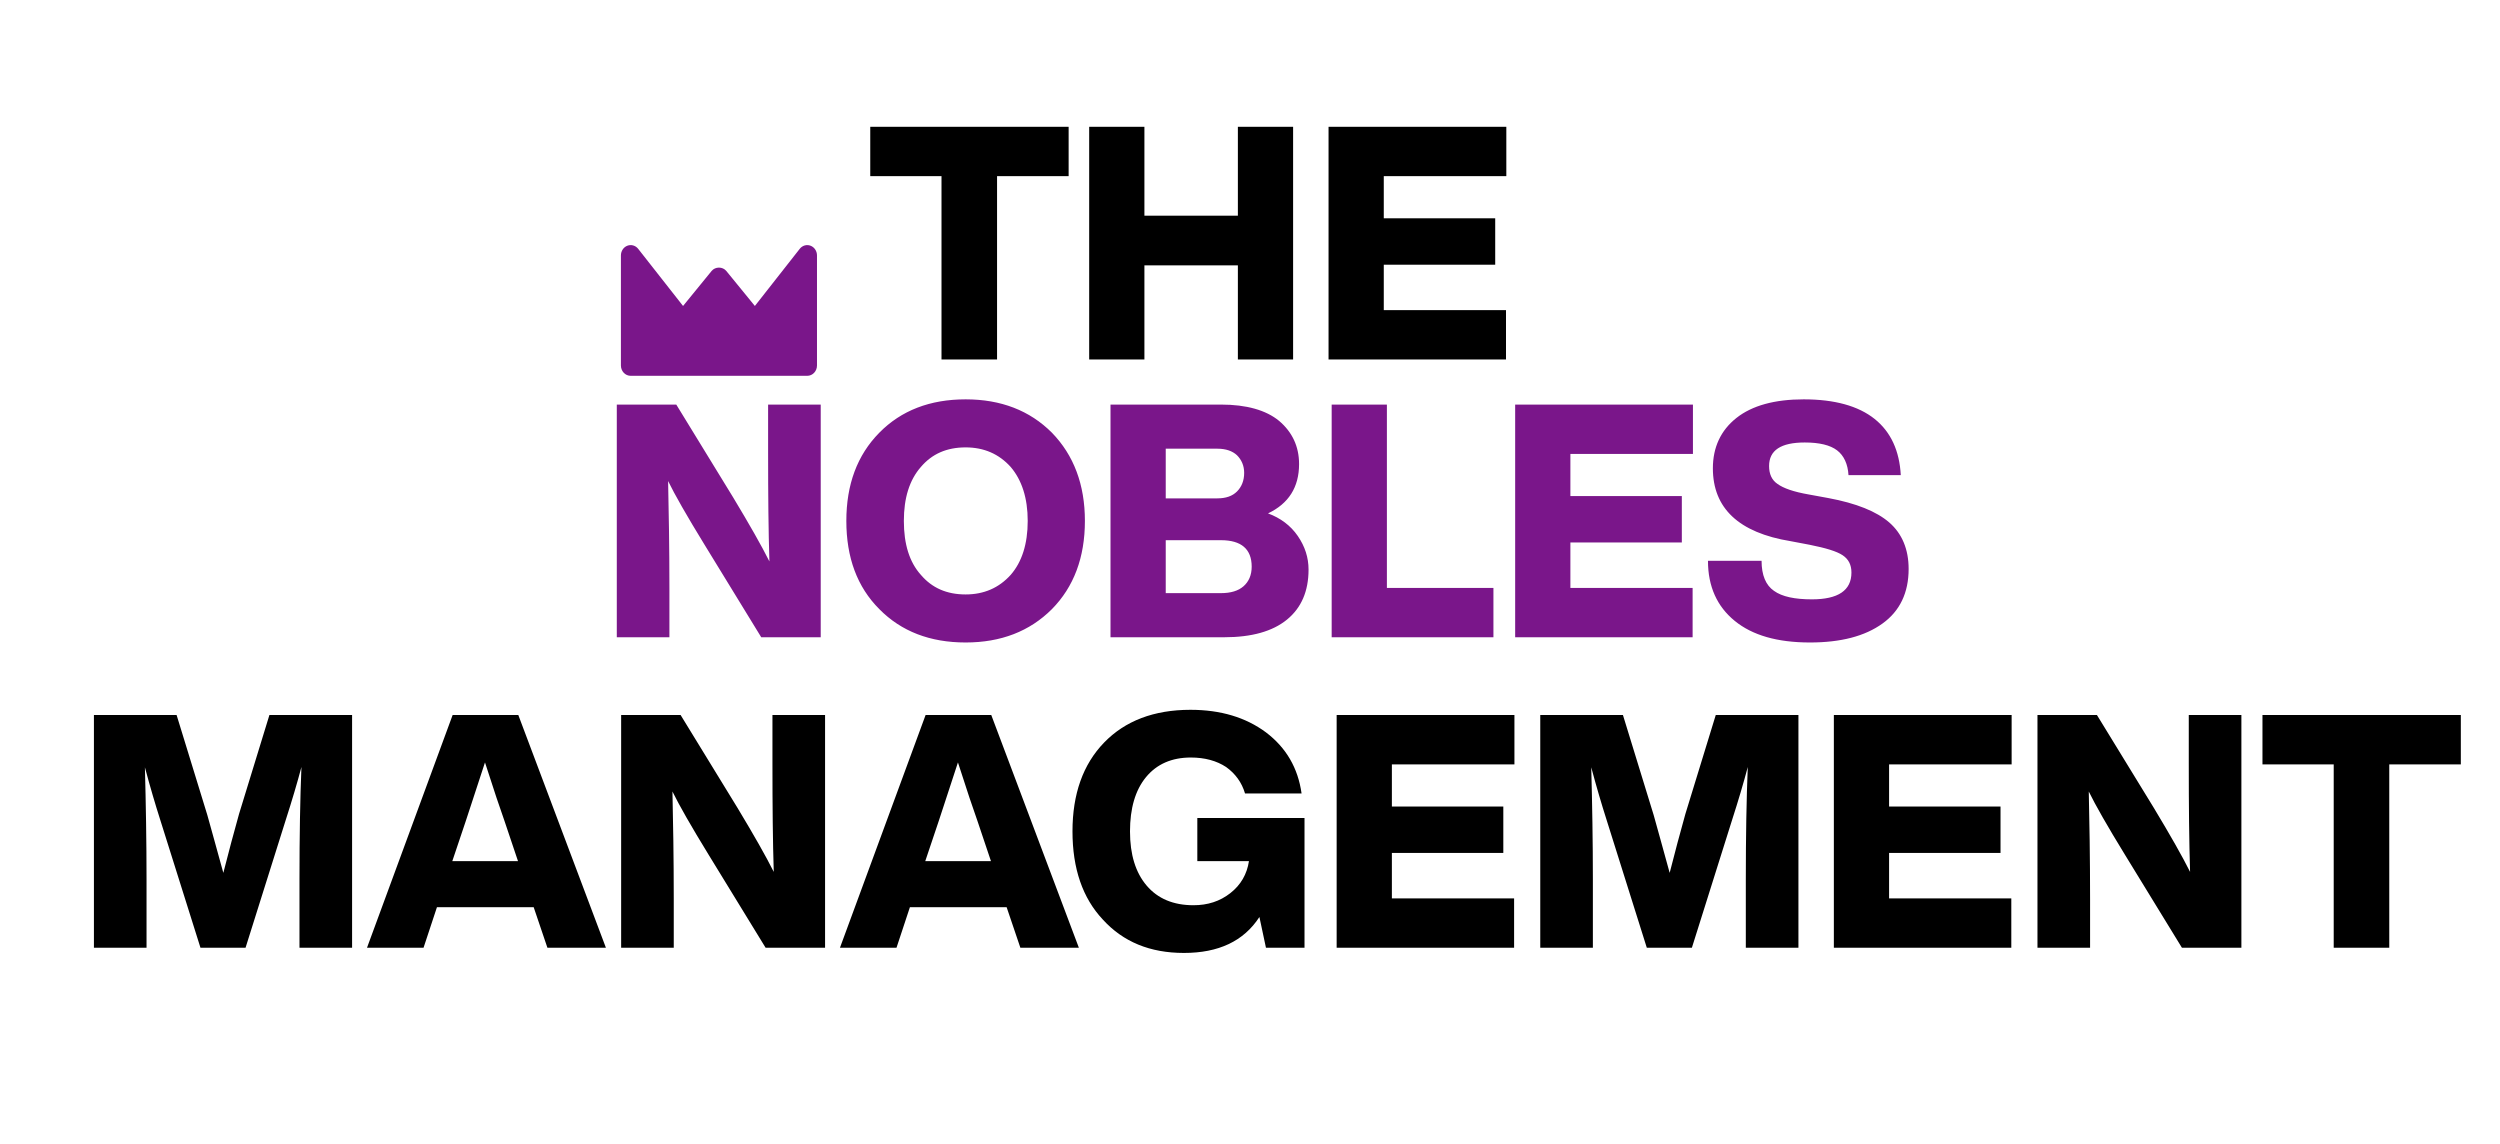
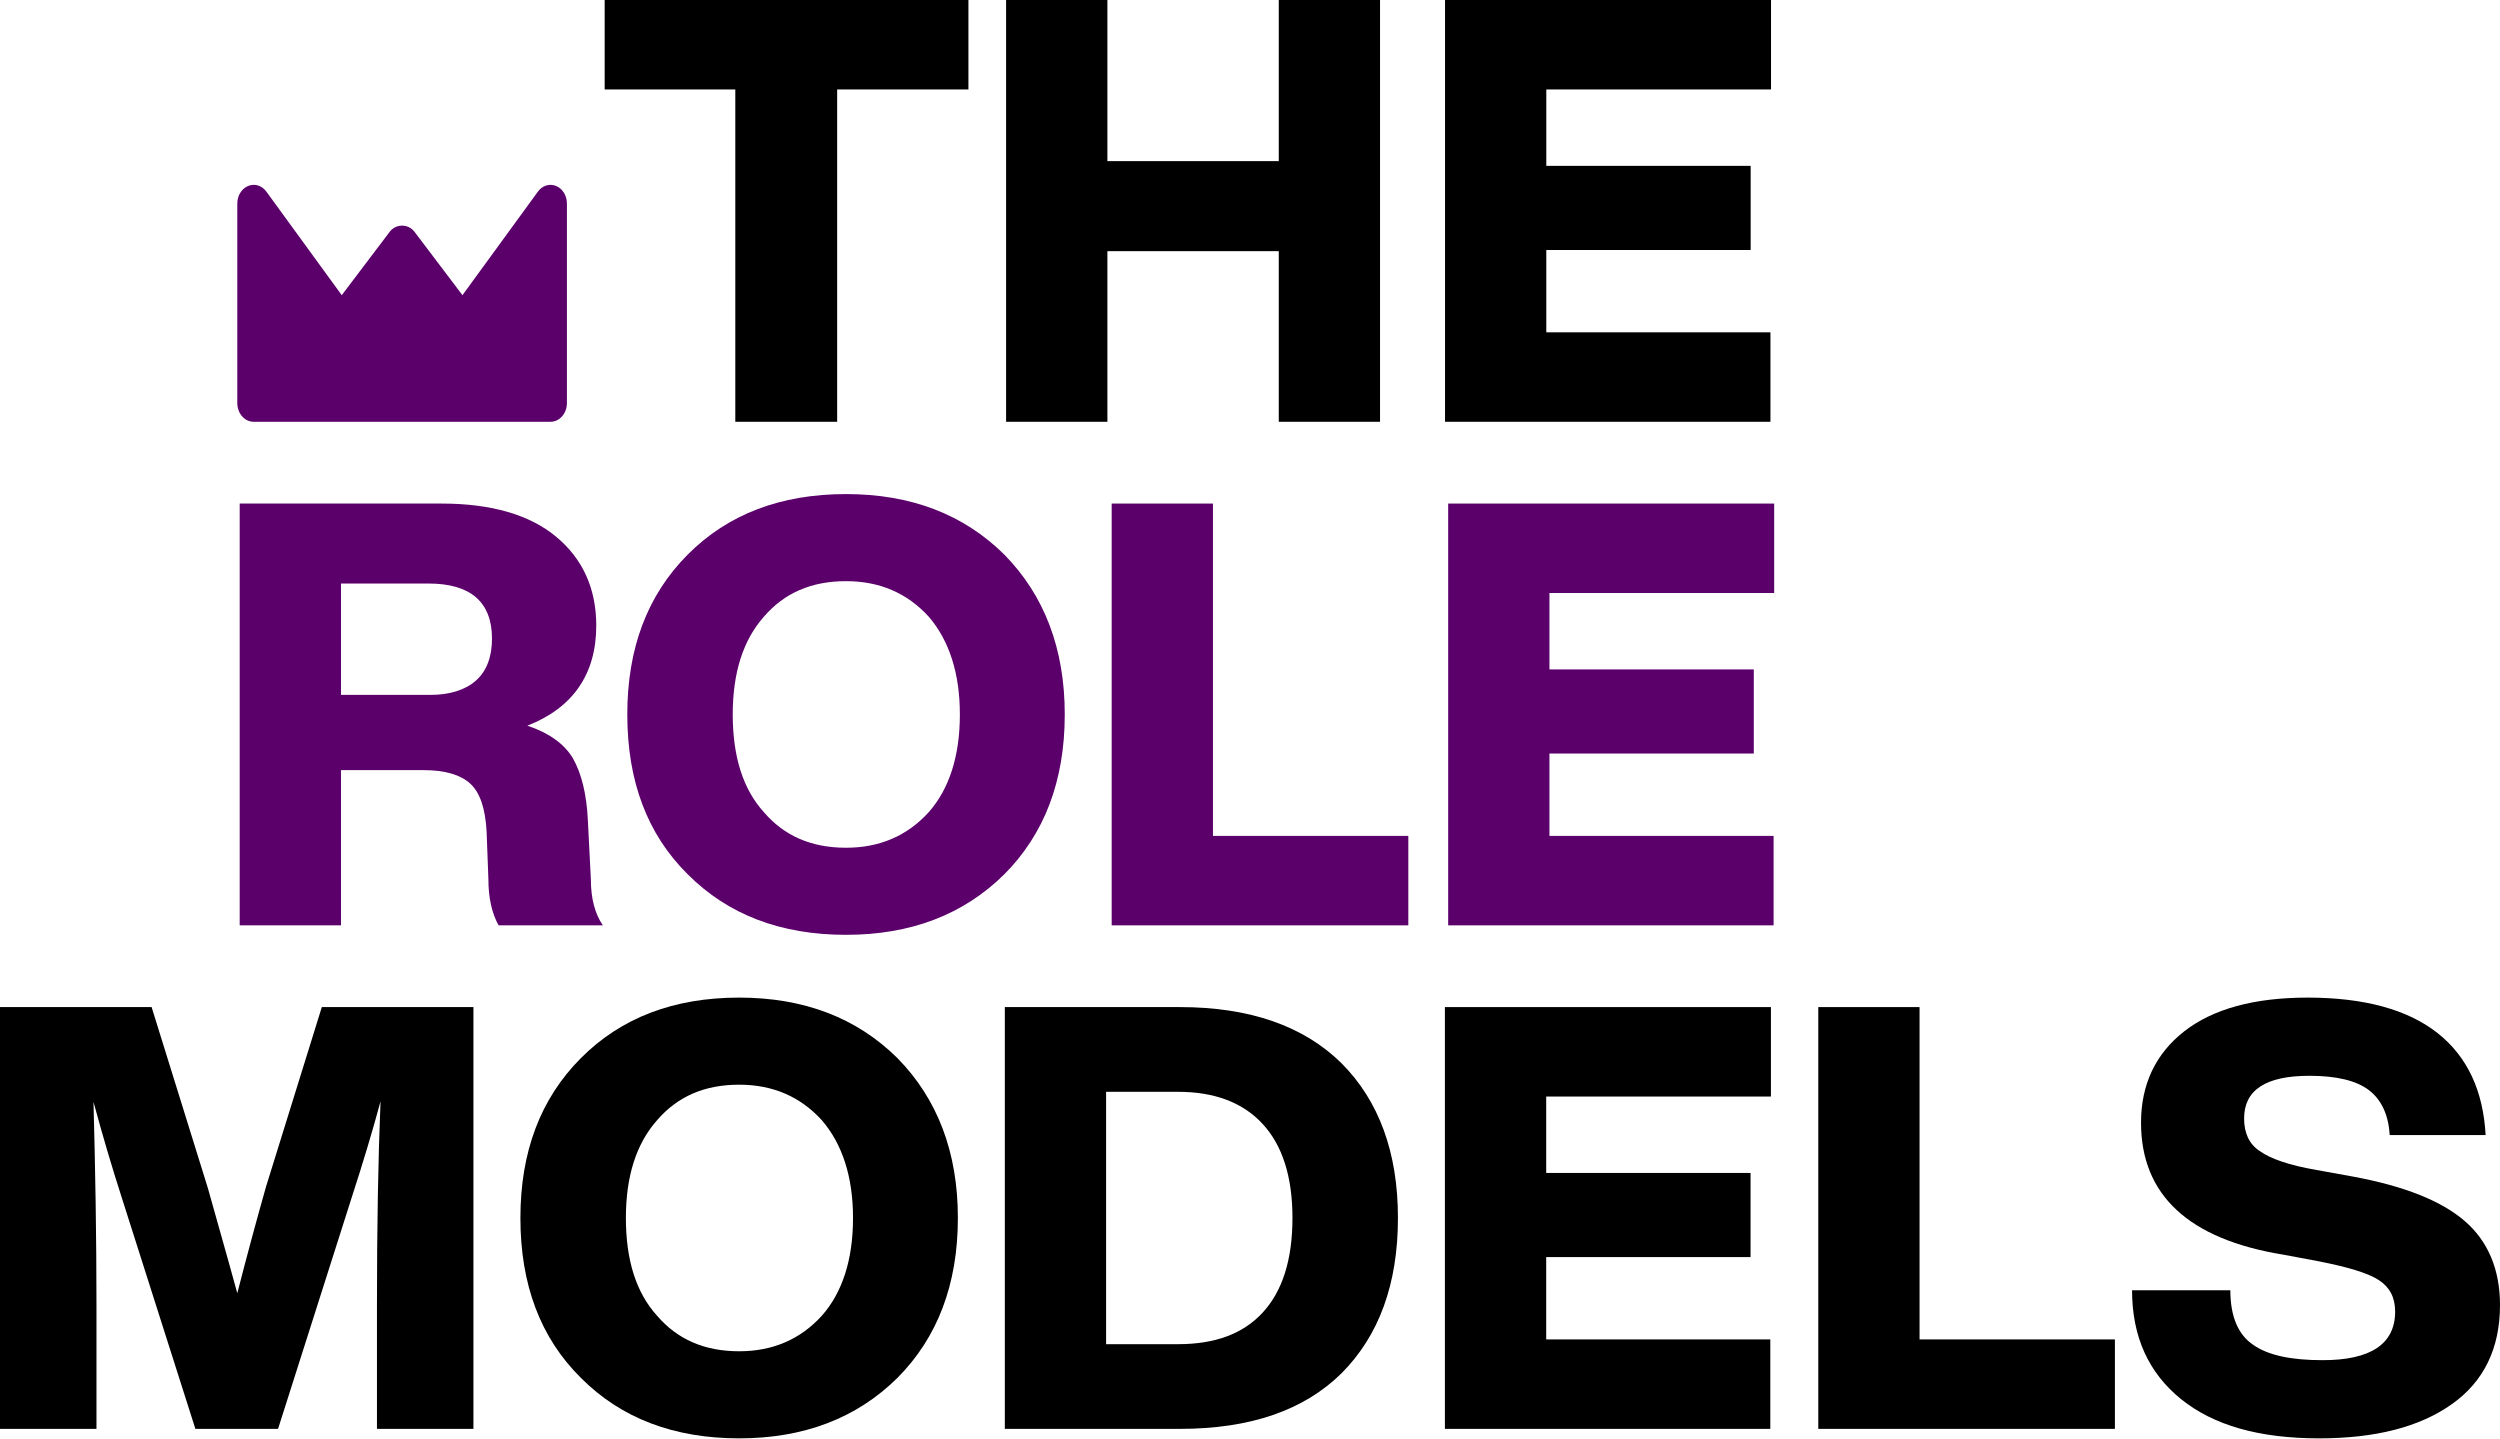
- <svg xmlns="http://www.w3.org/2000/svg" width="153" height="70" viewBox="0 0 153 70" fill="none">
-   <style>
-   .logo-text { fill: #000000; }
-   path[fill="#5B006B"] { fill: #7A168A; }
- </style>
-   <path d="M49.606 15.038C49.368 14.947 49.105 15.024 48.944 15.228L46.198 18.725L44.452 16.586C44.225 16.308 43.775 16.308 43.548 16.586L41.803 18.725L39.056 15.228C38.896 15.024 38.633 14.947 38.394 15.038C38.158 15.128 38 15.366 38 15.632V22.369C38 22.717 38.267 23 38.597 23H49.403C49.733 23 50 22.717 50 22.369V15.632C50 15.366 49.842 15.128 49.606 15.038L49.606 15.038Z" fill="#5B006B" />
-   <path class="logo-text" d="M53.26 7.76H65.4V10.78H61.02V22H57.62V10.78H53.26V7.76ZM75.758 13.2V7.76H79.138V22H75.758V16.24H70.038V22H66.658V7.76H70.038V13.2H75.758ZM92.187 7.76V10.78H84.687V13.36H91.507V16.2H84.687V18.98H92.167V22H81.307V7.76H92.187Z" />
-   <path class="logo-text" d="M14.628 49.82L16.488 43.76H21.548V58H18.328V53.82C18.328 51.18 18.368 48.88 18.448 46.94C18.188 47.92 17.868 49 17.488 50.18L15.028 58H12.268L9.808 50.18C9.508 49.24 9.188 48.16 8.868 46.96C8.928 49.2 8.968 51.5 8.968 53.82V58H5.748V43.76H10.808L12.688 49.88C12.928 50.76 13.268 51.94 13.668 53.42C13.988 52.16 14.308 50.96 14.628 49.82ZM37.081 58H33.501L32.661 55.52H26.741L25.921 58H22.461L27.701 43.76H31.721L37.081 58ZM28.501 50.26L27.681 52.7H31.701L30.881 50.26C30.621 49.54 30.221 48.34 29.681 46.66C28.961 48.84 28.581 50.04 28.501 50.26ZM47.274 46.74V43.76H50.494V58H46.854L43.374 52.32C42.294 50.56 41.554 49.26 41.154 48.44C41.194 50.28 41.234 52.46 41.234 55.02V58H38.014V43.76H41.654L45.134 49.44C46.134 51.1 46.874 52.4 47.354 53.36C47.294 51.52 47.274 49.3 47.274 46.74ZM66.026 58H62.446L61.606 55.52H55.686L54.866 58H51.406L56.646 43.76H60.666L66.026 58ZM57.446 50.26L56.626 52.7H60.646L59.826 50.26C59.566 49.54 59.166 48.34 58.626 46.66C57.906 48.84 57.526 50.04 57.446 50.26ZM73.276 52.7V50.06H79.836V58H77.476L77.076 56.12C76.116 57.6 74.576 58.32 72.456 58.32C70.376 58.32 68.736 57.64 67.496 56.28C66.256 54.96 65.636 53.16 65.636 50.88C65.636 48.6 66.276 46.78 67.576 45.44C68.856 44.12 70.616 43.44 72.856 43.44C74.696 43.44 76.236 43.9 77.476 44.82C78.716 45.76 79.436 47 79.656 48.56H76.196C75.996 47.88 75.596 47.34 75.036 46.94C74.456 46.56 73.736 46.36 72.876 46.36C71.716 46.36 70.796 46.76 70.136 47.56C69.476 48.36 69.156 49.48 69.156 50.88C69.156 52.3 69.496 53.4 70.176 54.2C70.856 55 71.816 55.4 73.036 55.4C73.916 55.4 74.656 55.16 75.296 54.66C75.936 54.16 76.316 53.5 76.436 52.7H73.276ZM92.683 43.76V46.78H85.183V49.36H92.003V52.2H85.183V54.98H92.663V58H81.803V43.76H92.683ZM103.144 49.82L105.004 43.76H110.064V58H106.844V53.82C106.844 51.18 106.884 48.88 106.964 46.94C106.704 47.92 106.384 49 106.004 50.18L103.544 58H100.784L98.324 50.18C98.024 49.24 97.704 48.16 97.384 46.96C97.444 49.2 97.484 51.5 97.484 53.82V58H94.264V43.76H99.324L101.204 49.88C101.444 50.76 101.784 51.94 102.184 53.42C102.504 52.16 102.824 50.96 103.144 49.82ZM123.112 43.76V46.78H115.612V49.36H122.432V52.2H115.612V54.98H123.092V58H112.232V43.76H123.112ZM133.953 46.74V43.76H137.173V58H133.533L130.053 52.32C128.973 50.56 128.233 49.26 127.833 48.44C127.873 50.28 127.913 52.46 127.913 55.02V58H124.693V43.76H128.333L131.813 49.44C132.813 51.1 133.553 52.4 134.033 53.36C133.973 51.52 133.953 49.3 133.953 46.74ZM138.463 43.76H150.603V46.78H146.223V58H142.823V46.78H138.463V43.76Z" />
-   <path d="M47.008 27.74V24.76H50.228V39H46.588L43.108 33.32C42.028 31.56 41.288 30.26 40.888 29.44C40.928 31.28 40.968 33.46 40.968 36.02V39H37.748V24.76H41.388L44.868 30.44C45.868 32.1 46.608 33.4 47.088 34.36C47.028 32.52 47.008 30.3 47.008 27.74ZM59.096 39.32C56.916 39.32 55.156 38.64 53.816 37.28C52.456 35.92 51.796 34.12 51.796 31.88C51.796 29.66 52.456 27.86 53.816 26.48C55.156 25.12 56.916 24.44 59.096 24.44C61.256 24.44 63.016 25.12 64.376 26.48C65.716 27.86 66.396 29.66 66.396 31.88C66.396 34.12 65.716 35.92 64.376 37.28C63.016 38.64 61.256 39.32 59.096 39.32ZM56.356 35.18C57.036 35.98 57.936 36.38 59.096 36.38C60.216 36.38 61.136 35.98 61.856 35.18C62.536 34.4 62.896 33.3 62.896 31.88C62.896 30.48 62.536 29.38 61.856 28.58C61.136 27.78 60.216 27.38 59.096 27.38C57.936 27.38 57.036 27.78 56.356 28.58C55.656 29.38 55.316 30.48 55.316 31.88C55.316 33.3 55.656 34.4 56.356 35.18ZM77.603 31.42C78.363 31.7 78.983 32.16 79.423 32.8C79.863 33.44 80.083 34.12 80.083 34.86C80.083 36.18 79.643 37.2 78.763 37.92C77.883 38.64 76.603 39 74.923 39H67.963V24.76H74.723C76.283 24.76 77.483 25.1 78.283 25.76C79.083 26.44 79.503 27.32 79.503 28.4C79.503 29.82 78.863 30.82 77.603 31.42ZM74.503 27.46H71.343V30.5H74.503C75.023 30.5 75.423 30.36 75.703 30.08C75.983 29.8 76.143 29.42 76.143 28.94C76.143 28.5 75.983 28.14 75.703 27.86C75.423 27.6 75.023 27.46 74.503 27.46ZM71.343 36.3H74.723C75.323 36.3 75.783 36.16 76.103 35.88C76.423 35.6 76.603 35.2 76.603 34.68C76.603 33.6 75.963 33.06 74.723 33.06H71.343V36.3ZM84.878 24.76V35.98H91.398V39H81.498V24.76H84.878ZM103.608 24.76V27.78H96.108V30.36H102.928V33.2H96.108V35.98H103.588V39H92.728V24.76H103.608ZM110.768 39.32C108.768 39.32 107.248 38.88 106.168 38C105.088 37.12 104.528 35.9 104.528 34.32H107.808C107.808 35.2 108.068 35.82 108.568 36.16C109.068 36.52 109.848 36.68 110.888 36.68C112.488 36.68 113.308 36.14 113.308 35.04C113.308 34.56 113.128 34.22 112.768 33.98C112.408 33.74 111.748 33.54 110.748 33.34L109.588 33.12C106.408 32.6 104.828 31.1 104.828 28.66C104.828 27.38 105.308 26.34 106.268 25.58C107.228 24.82 108.608 24.44 110.388 24.44C112.268 24.44 113.728 24.84 114.728 25.64C115.728 26.44 116.248 27.6 116.328 29.08H113.128C113.088 28.4 112.848 27.88 112.428 27.56C112.008 27.24 111.348 27.08 110.448 27.08C108.988 27.08 108.268 27.56 108.268 28.52C108.268 29 108.428 29.38 108.788 29.62C109.148 29.88 109.768 30.1 110.688 30.26L111.888 30.48C113.608 30.8 114.848 31.3 115.628 31.98C116.408 32.66 116.808 33.62 116.808 34.82C116.808 36.28 116.268 37.4 115.208 38.16C114.128 38.94 112.648 39.32 110.768 39.32Z" fill="#5B006B" />
+ <svg xmlns="http://www.w3.org/2000/svg" width="73" height="42" viewBox="0 0 73 42" fill="none">
+   <path d="M16.238 5.43C16.047 5.352 15.835 5.418 15.707 5.595L13.504 8.619L12.104 6.769C11.922 6.528 11.561 6.529 11.379 6.769L9.979 8.619L7.777 5.594C7.648 5.418 7.437 5.351 7.246 5.43C7.056 5.508 6.929 5.713 6.929 5.943V11.77C6.929 12.072 7.144 12.316 7.408 12.316H16.075C16.339 12.316 16.554 12.072 16.554 11.77V5.943C16.554 5.713 16.427 5.508 16.238 5.43Z" fill="#5B006B" />
+   <path d="M17.656 0H28.278V2.612H24.445V12.316H21.471V2.612H17.656V0Z" fill="black" />
+   <path d="M37.34 4.705V0H40.297V12.316H37.34V7.334H32.336V12.316H29.378V0H32.336V4.705H37.34Z" fill="black" />
+   <path d="M51.714 0V2.612H45.152V4.843H51.119V7.3H45.152V9.704H51.697V12.316H42.195V0H51.714Z" fill="black" />
+   <path d="M7.769 34.648L9.397 29.407H13.824V41.723H11.007V38.108C11.007 35.825 11.042 33.835 11.112 32.157C10.884 33.005 10.604 33.939 10.272 34.96L8.119 41.723H5.705L3.552 34.96C3.29 34.147 3.01 33.212 2.73 32.175C2.782 34.112 2.817 36.101 2.817 38.108V41.723H0V29.407H4.427L6.072 34.7C6.282 35.461 6.579 36.482 6.929 37.762C7.209 36.672 7.489 35.634 7.769 34.648Z" fill="black" />
+   <path d="M21.583 42C19.676 42 18.136 41.412 16.964 40.236C15.774 39.059 15.196 37.502 15.196 35.565C15.196 33.645 15.774 32.088 16.964 30.895C18.136 29.718 19.676 29.13 21.583 29.13C23.473 29.13 25.013 29.718 26.203 30.895C27.375 32.088 27.97 33.645 27.97 35.565C27.97 37.502 27.375 39.059 26.203 40.236C25.013 41.412 23.473 42 21.583 42ZM19.186 38.419C19.781 39.111 20.569 39.457 21.583 39.457C22.563 39.457 23.368 39.111 23.998 38.419C24.593 37.745 24.908 36.793 24.908 35.565C24.908 34.354 24.593 33.403 23.998 32.711C23.368 32.019 22.563 31.673 21.583 31.673C20.569 31.673 19.781 32.019 19.186 32.711C18.574 33.403 18.276 34.354 18.276 35.565C18.276 36.793 18.574 37.745 19.186 38.419Z" fill="black" />
+   <path d="M29.341 29.407H34.45C36.498 29.407 38.073 29.96 39.175 31.05C40.26 32.14 40.82 33.645 40.82 35.565C40.82 37.502 40.26 39.007 39.175 40.097C38.073 41.187 36.498 41.723 34.45 41.723H29.341V29.407ZM32.298 39.25H34.398C35.465 39.25 36.288 38.956 36.865 38.333C37.443 37.71 37.74 36.793 37.74 35.565C37.74 34.354 37.443 33.437 36.865 32.815C36.288 32.192 35.465 31.881 34.398 31.881H32.298V39.25Z" fill="black" />
+   <path d="M51.711 29.407V32.019H45.149V34.25H51.116V36.707H45.149V39.111H51.693V41.723H42.191V29.407H51.711Z" fill="black" />
+   <path d="M56.051 29.407V39.111H61.755V41.723H53.094V29.407H56.051Z" fill="black" />
+   <path d="M67.715 42C65.966 42 64.636 41.619 63.691 40.858C62.746 40.097 62.256 39.042 62.256 37.675H65.126C65.126 38.437 65.353 38.973 65.791 39.267C66.228 39.578 66.91 39.717 67.82 39.717C69.22 39.717 69.938 39.25 69.938 38.298C69.938 37.883 69.78 37.589 69.465 37.381C69.15 37.174 68.573 37.001 67.698 36.828L66.683 36.638C63.901 36.188 62.518 34.89 62.518 32.78C62.518 31.673 62.938 30.773 63.778 30.116C64.618 29.459 65.826 29.13 67.383 29.13C69.028 29.13 70.305 29.476 71.18 30.168C72.055 30.86 72.51 31.863 72.58 33.143H69.78C69.745 32.555 69.535 32.105 69.168 31.829C68.8 31.552 68.223 31.413 67.436 31.413C66.158 31.413 65.528 31.829 65.528 32.659C65.528 33.074 65.668 33.403 65.983 33.61C66.298 33.835 66.841 34.026 67.645 34.164L68.695 34.354C70.2 34.631 71.285 35.063 71.968 35.652C72.65 36.24 73 37.07 73 38.108C73 39.371 72.528 40.339 71.6 40.997C70.655 41.671 69.36 42 67.715 42Z" fill="black" />
+   <path d="M17.166 23.958L17.254 25.688C17.254 26.241 17.376 26.691 17.604 27.02H14.559C14.366 26.674 14.261 26.224 14.261 25.671L14.209 24.287C14.174 23.612 14.016 23.145 13.736 22.886C13.456 22.626 13.001 22.488 12.371 22.488H9.957V27.02H6.999V14.704H12.896C14.349 14.704 15.469 15.032 16.239 15.672C17.009 16.312 17.411 17.177 17.411 18.267C17.411 19.685 16.729 20.671 15.399 21.19C16.029 21.398 16.484 21.727 16.729 22.142C16.974 22.574 17.131 23.18 17.166 23.958ZM9.957 17.039V20.291H12.564C13.124 20.291 13.579 20.152 13.894 19.876C14.209 19.599 14.366 19.184 14.366 18.647C14.366 17.575 13.736 17.039 12.511 17.039H9.957Z" fill="#5B006B" />
+   <path d="M24.704 27.297C22.796 27.297 21.256 26.708 20.084 25.532C18.894 24.356 18.317 22.799 18.317 20.862C18.317 18.942 18.894 17.385 20.084 16.191C21.256 15.015 22.796 14.427 24.704 14.427C26.594 14.427 28.133 15.015 29.323 16.191C30.496 17.385 31.091 18.942 31.091 20.862C31.091 22.799 30.496 24.356 29.323 25.532C28.133 26.708 26.594 27.297 24.704 27.297ZM22.306 23.716C22.901 24.408 23.689 24.754 24.704 24.754C25.684 24.754 26.489 24.408 27.119 23.716C27.713 23.041 28.028 22.09 28.028 20.862C28.028 19.651 27.713 18.699 27.119 18.007C26.489 17.316 25.684 16.97 24.704 16.97C23.689 16.97 22.901 17.316 22.306 18.007C21.694 18.699 21.396 19.651 21.396 20.862C21.396 22.09 21.694 23.041 22.306 23.716Z" fill="#5B006B" />
+   <path d="M35.418 14.704V24.408H41.123V27.02H32.461V14.704H35.418Z" fill="#5B006B" />
+   <path d="M51.806 14.704V17.316H45.244V19.547H51.211V22.003H45.244V24.408H51.789V27.02H42.287V14.704H51.806Z" fill="#5B006B" />
</svg>
